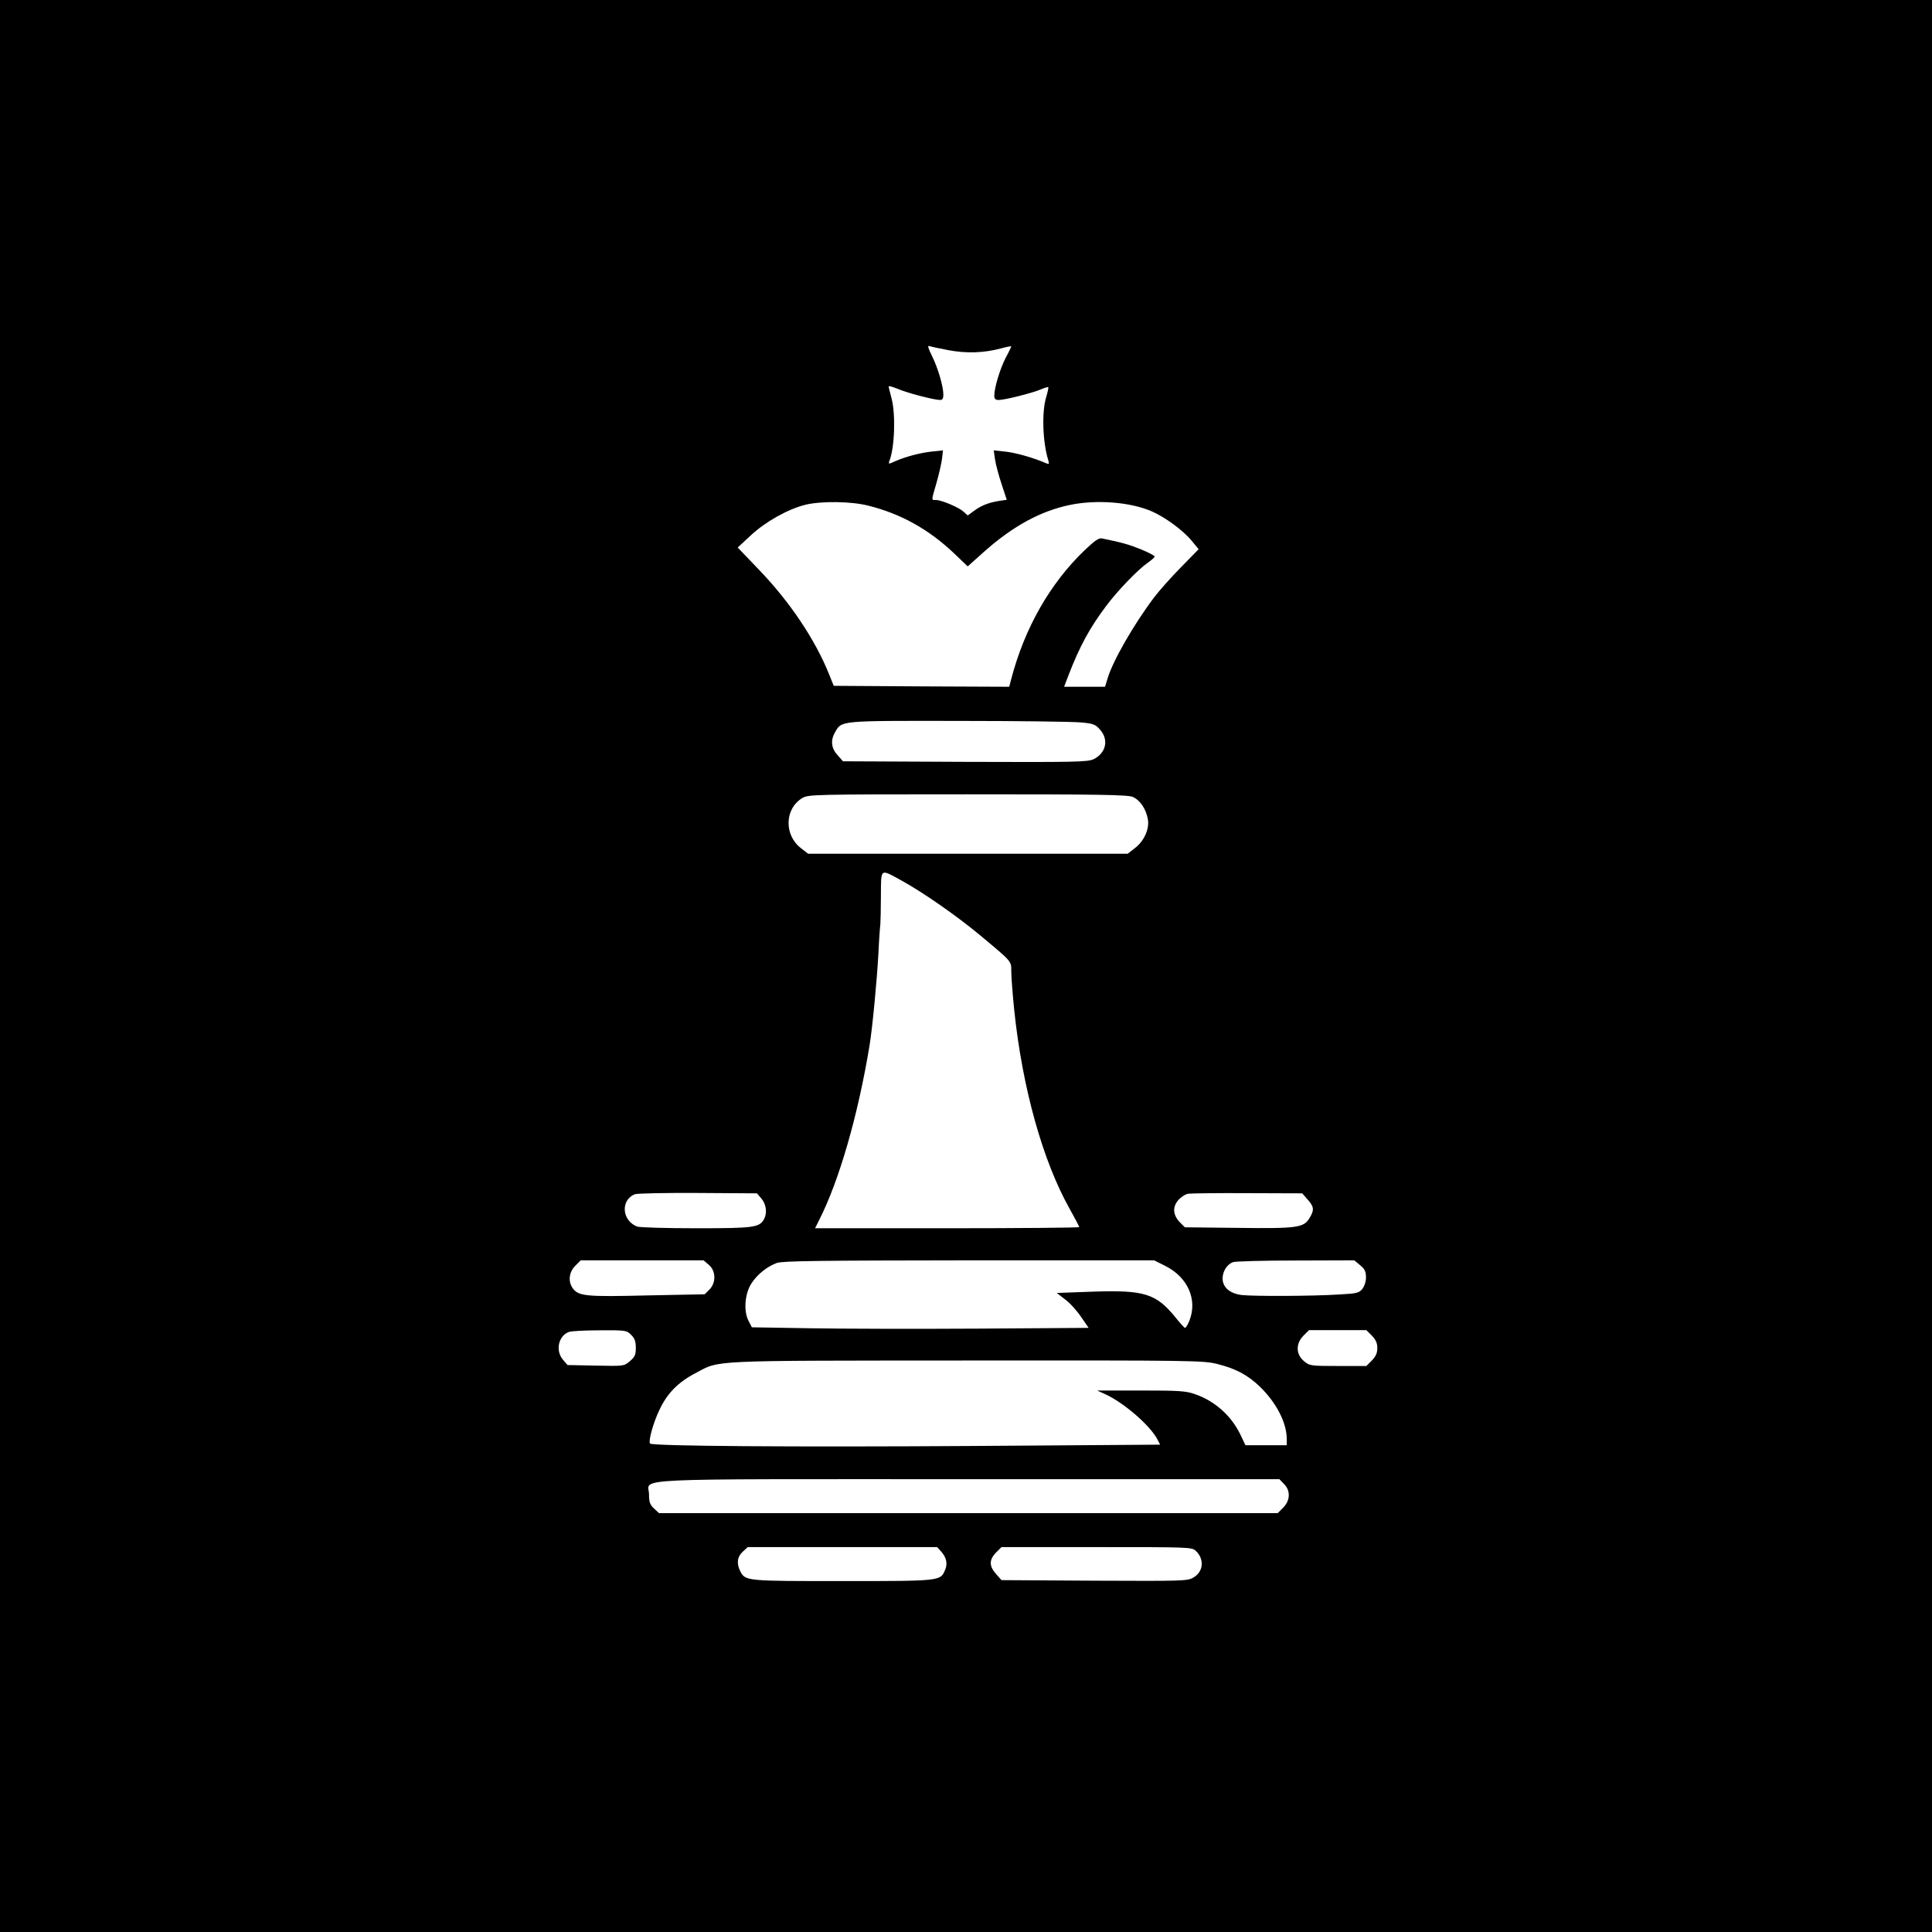
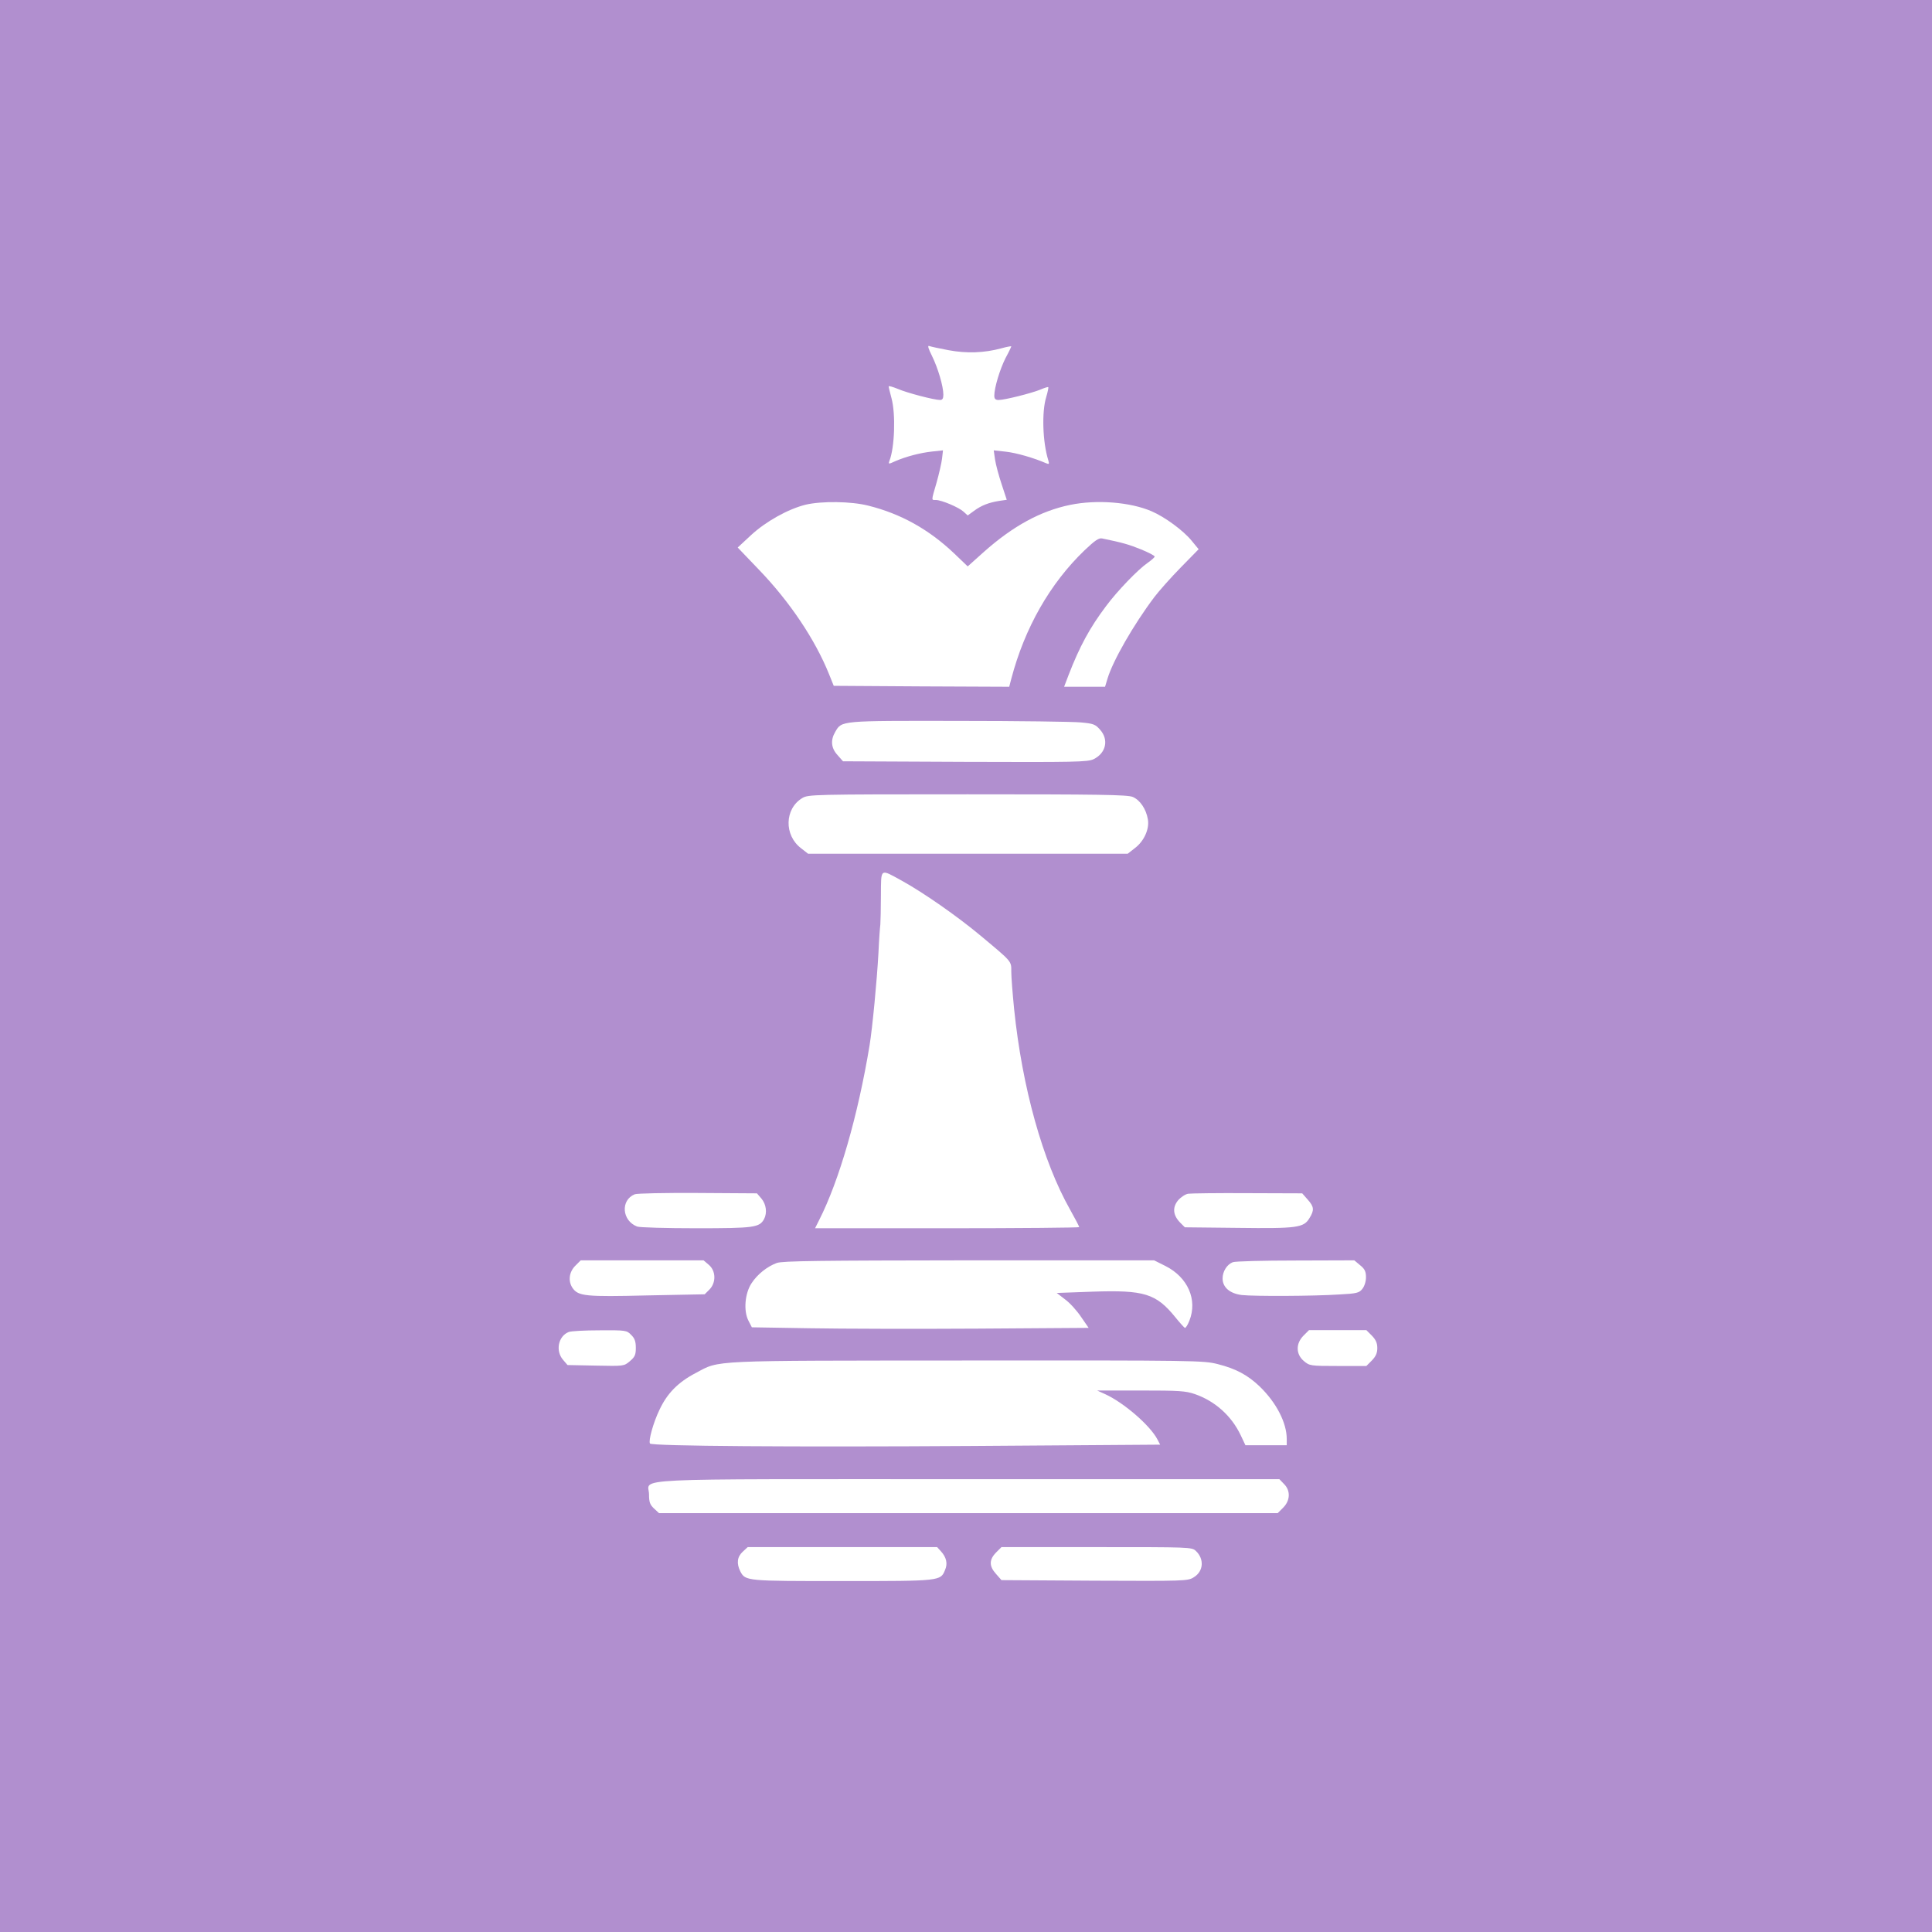
- <svg xmlns="http://www.w3.org/2000/svg" version="1.0" width="1024pt" height="1024pt" viewBox="0 0 1024 1024" preserveAspectRatio="xMidYMid meet">
-   <g transform="translate(0,1024) scale(0.1,-0.1)" fill="#000000" stroke="none">
+ <svg xmlns="http://www.w3.org/2000/svg" version="1.0" width="70%" height="70%" viewBox="0 0 1024 1024" preserveAspectRatio="xMidYMid meet">
+   <g transform="translate(0,1024) scale(0.1,-0.1)" fill="#B18FCF" stroke="none">
    <path d="M0 5120 l0 -5120 5120 0 5120 0 0 5120 0 5120 -5120 0 -5120 0 0 -5120z m5027 3264 c96 -18 189 -15 281 10 28 8 52 12 52 10 0 -2 -13 -30 -30 -61 -30 -59 -60 -158 -60 -200 0 -17 6 -23 23 -23 32 0 175 36 221 55 21 9 40 15 42 13 2 -2 -3 -26 -11 -53 -24 -78 -19 -238 11 -334 6 -21 5 -23 -12 -16 -64 28 -158 55 -213 61 l-64 7 7 -49 c4 -27 20 -86 35 -131 l27 -82 -41 -6 c-55 -9 -94 -24 -133 -53 l-33 -24 -22 20 c-25 23 -117 62 -147 62 -24 0 -25 -7 4 92 13 46 26 103 29 127 l5 44 -56 -6 c-66 -7 -140 -27 -196 -51 -37 -17 -38 -17 -32 1 28 70 34 249 11 333 -8 30 -15 58 -15 62 0 4 21 -2 48 -13 48 -21 193 -59 225 -59 12 0 17 8 17 28 0 45 -29 142 -60 205 -20 40 -25 57 -15 53 8 -3 54 -13 102 -22z m-425 -824 c173 -43 321 -126 455 -253 l72 -69 86 77 c154 137 301 217 457 249 141 29 319 15 432 -34 70 -30 168 -102 212 -156 l37 -45 -95 -97 c-52 -53 -115 -124 -140 -157 -110 -146 -220 -338 -248 -432 l-13 -43 -108 0 -109 0 24 63 c58 150 112 250 198 364 61 82 169 194 221 230 20 14 37 29 37 33 0 5 -33 22 -72 38 -64 26 -99 36 -206 58 -18 4 -38 -10 -94 -63 -183 -176 -317 -411 -388 -681 l-11 -42 -465 2 -465 3 -25 62 c-74 184 -209 385 -372 554 l-112 117 71 66 c78 72 196 138 289 161 85 20 242 18 332 -5z m1127 -1149 c66 -6 77 -10 102 -39 47 -53 31 -124 -35 -156 -32 -15 -97 -16 -681 -14 l-647 3 -29 33 c-34 37 -38 79 -12 123 35 60 23 59 653 58 316 0 608 -4 649 -8z m275 -395 c38 -16 71 -64 80 -119 9 -50 -20 -116 -70 -153 l-37 -29 -847 0 -847 0 -37 29 c-91 69 -88 209 6 266 32 19 52 20 876 20 695 0 848 -2 876 -14z m-1224 -444 c116 -64 296 -190 417 -291 170 -142 163 -134 163 -192 0 -27 7 -116 15 -197 43 -417 152 -807 296 -1062 27 -48 49 -90 49 -94 0 -3 -315 -6 -700 -6 l-700 0 21 42 c107 210 207 558 268 928 15 92 39 343 47 490 3 69 8 136 10 150 1 14 3 83 3 153 1 149 -6 143 111 79z m-744 -1685 c25 -30 31 -75 14 -108 -25 -45 -51 -49 -359 -49 -159 0 -301 4 -314 9 -81 31 -89 140 -13 171 11 5 162 8 334 7 l314 -2 24 -28z m2895 -5 c34 -38 36 -56 9 -99 -30 -50 -65 -55 -380 -51 l-280 3 -25 25 c-38 39 -42 80 -11 118 15 17 39 33 54 35 15 2 157 4 315 3 l289 -1 29 -33z m-3174 -346 c38 -32 39 -95 3 -131 l-25 -25 -305 -6 c-326 -8 -365 -4 -395 39 -25 36 -19 85 14 118 l29 29 326 0 325 0 28 -24z m2420 -6 c119 -60 171 -179 127 -290 -9 -23 -20 -40 -24 -38 -4 2 -27 27 -51 57 -102 125 -164 144 -436 135 l-192 -7 44 -34 c25 -18 63 -60 85 -93 l40 -58 -588 -4 c-323 -2 -724 -1 -892 2 l-305 5 -18 35 c-27 52 -19 145 16 198 31 48 83 89 134 108 31 11 226 13 1019 14 l981 0 60 -30z m1032 4 c25 -20 31 -34 31 -64 0 -22 -8 -47 -19 -61 -17 -22 -30 -25 -123 -30 -138 -9 -450 -10 -516 -3 -64 8 -102 41 -102 88 0 37 23 74 54 86 11 5 161 9 333 9 l311 1 31 -26z m-3864 -369 c19 -18 25 -35 25 -69 0 -37 -5 -48 -32 -71 -31 -26 -31 -26 -180 -23 l-150 3 -24 28 c-41 48 -25 125 30 147 11 5 85 9 164 9 139 1 144 0 167 -24z m3926 -4 c21 -22 29 -39 29 -66 0 -27 -8 -44 -29 -66 l-29 -29 -150 0 c-147 0 -151 1 -181 26 -43 36 -44 93 -2 135 l29 29 152 0 152 0 29 -29z m-817 -151 c96 -24 159 -58 222 -118 88 -85 144 -192 144 -279 l0 -33 -110 0 -109 0 -25 53 c-49 103 -136 181 -243 218 -49 17 -84 19 -287 19 l-231 0 44 -20 c98 -45 238 -166 276 -240 l14 -27 -999 -7 c-936 -6 -1696 -1 -1705 13 -9 15 18 112 50 178 41 88 99 147 193 196 130 69 56 65 1438 66 1215 1 1253 0 1328 -19z m351 -635 c36 -35 34 -88 -4 -126 l-29 -29 -1640 0 -1639 0 -27 25 c-21 20 -26 33 -26 74 0 89 -169 81 1693 81 l1648 0 24 -25z m-1818 -357 c29 -32 37 -65 22 -99 -24 -59 -22 -59 -543 -59 -510 0 -515 0 -542 51 -21 42 -17 77 12 104 l27 25 502 0 502 0 20 -22z m1351 2 c46 -43 41 -109 -11 -140 -31 -20 -49 -20 -525 -18 l-494 3 -29 33 c-37 41 -37 75 0 113 l29 29 504 0 c493 0 505 0 526 -20z" />
  </g>
</svg>
